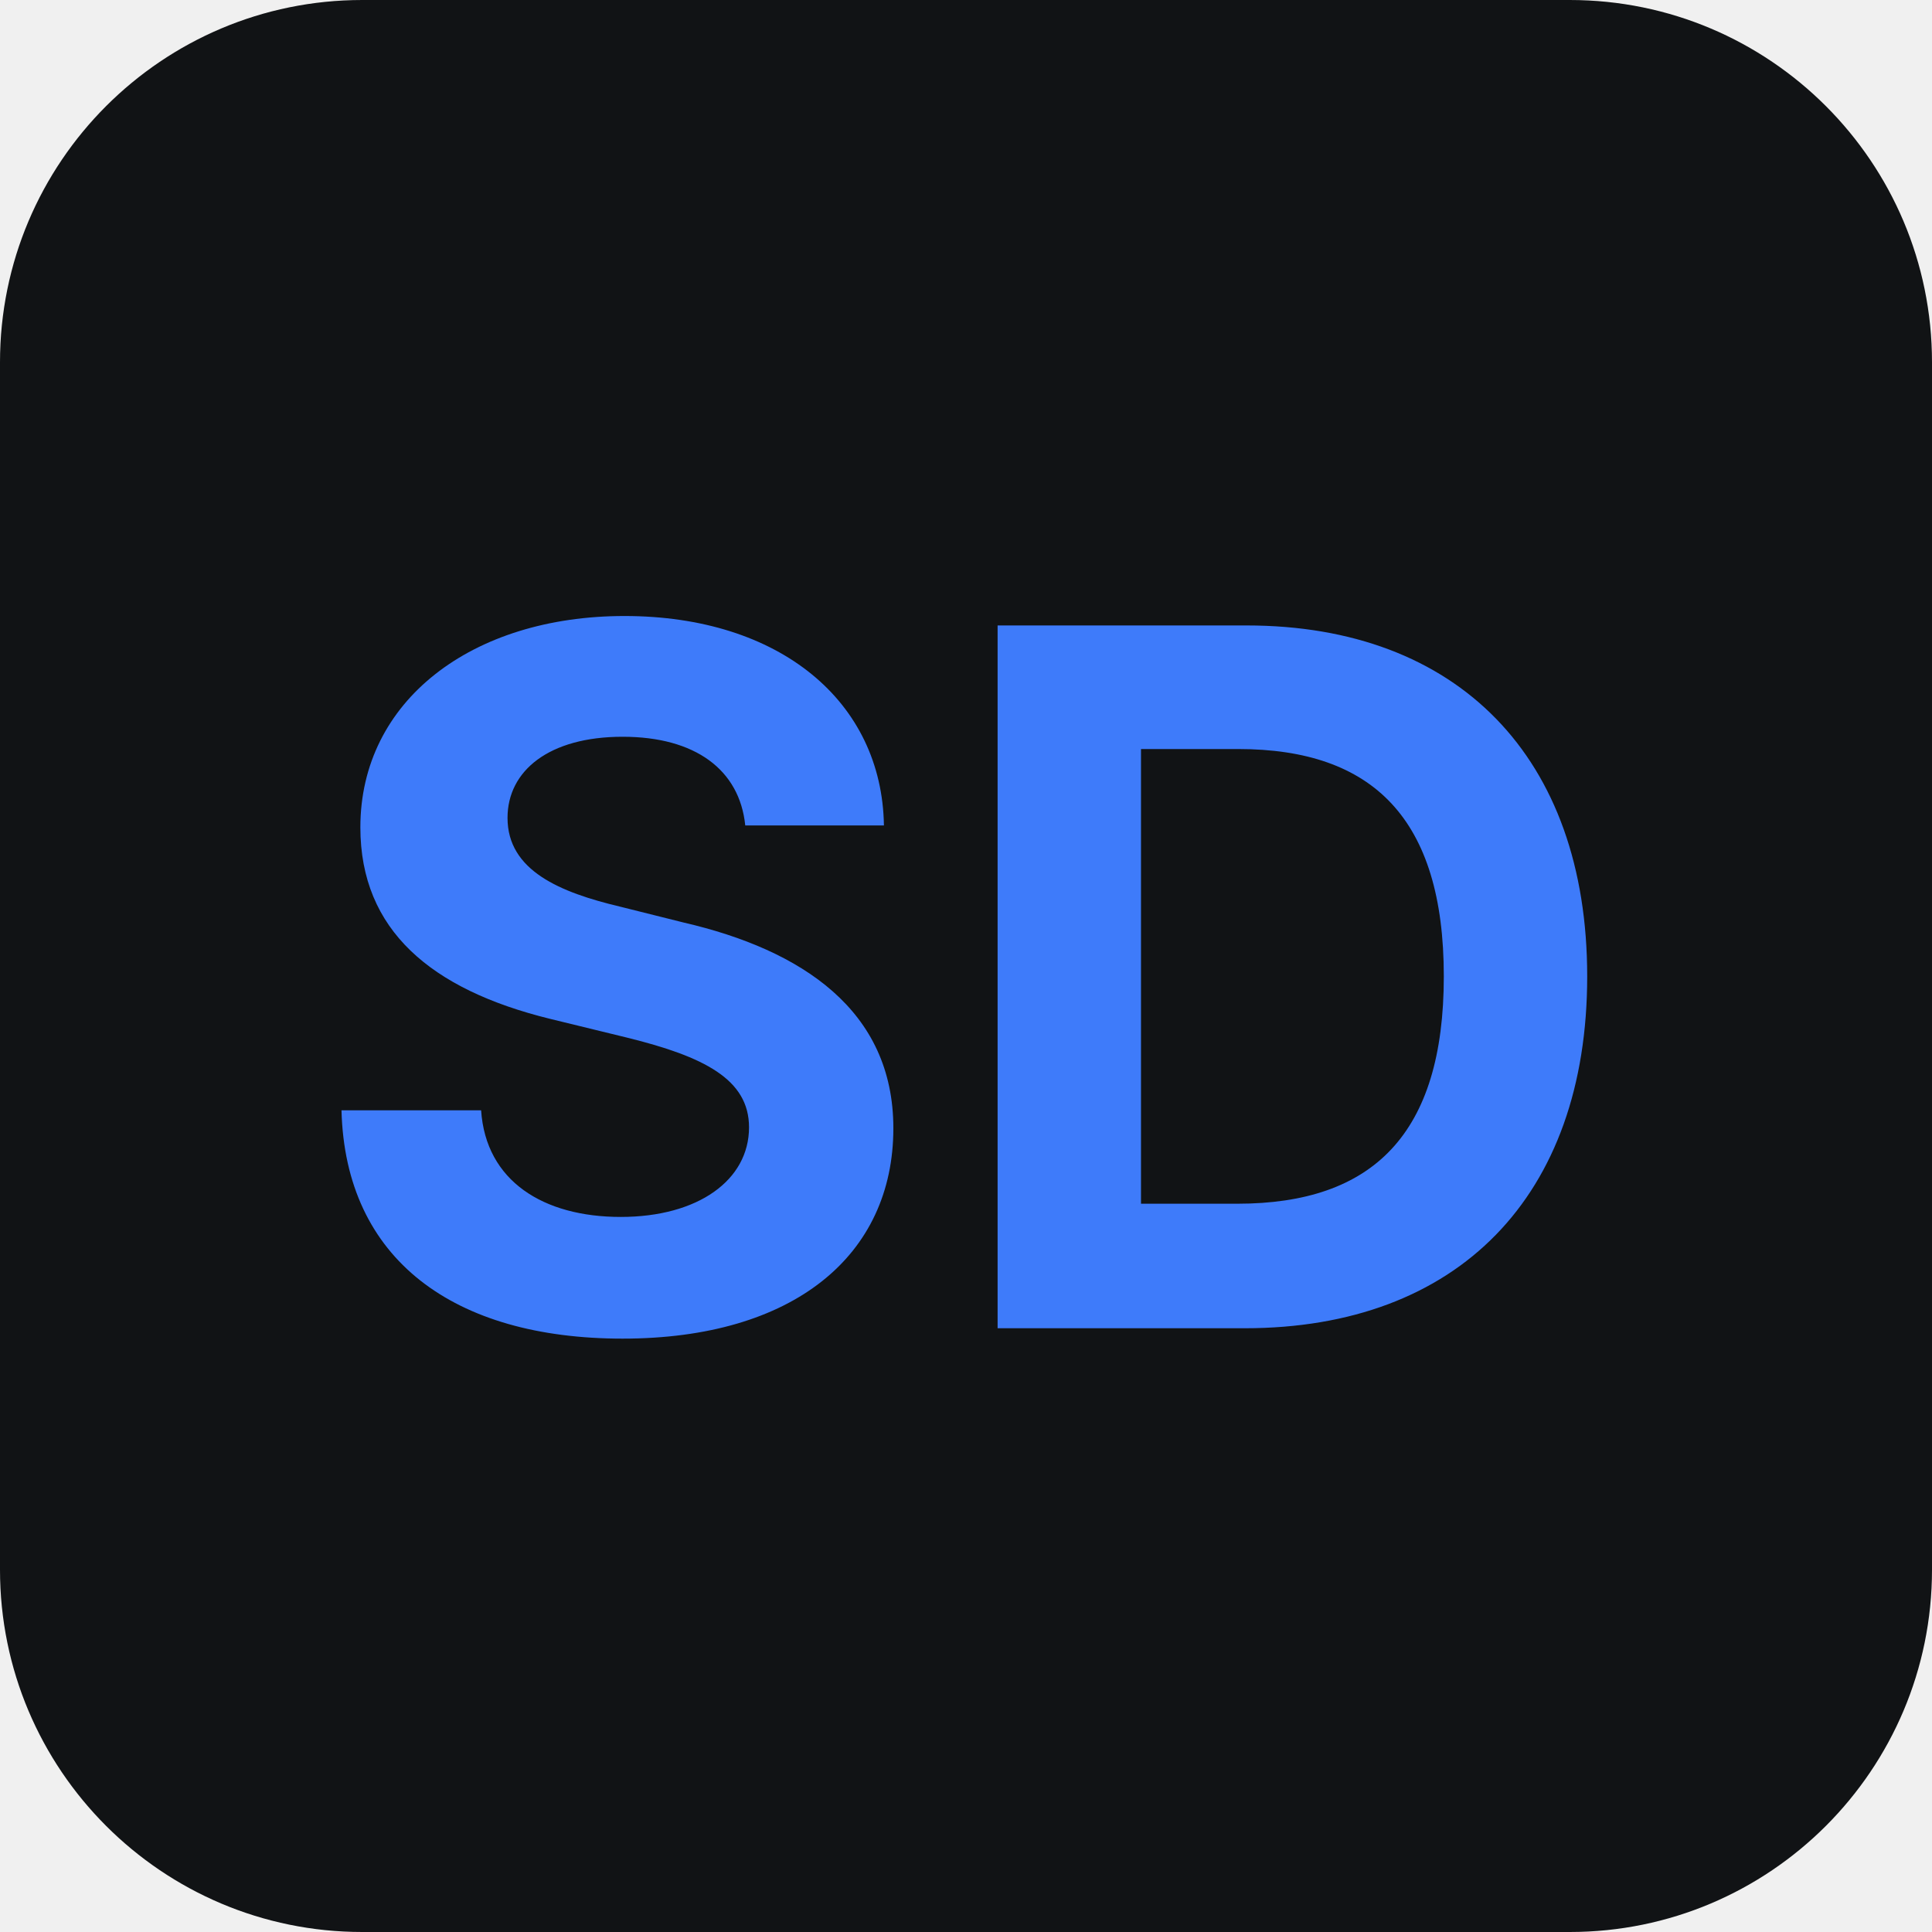
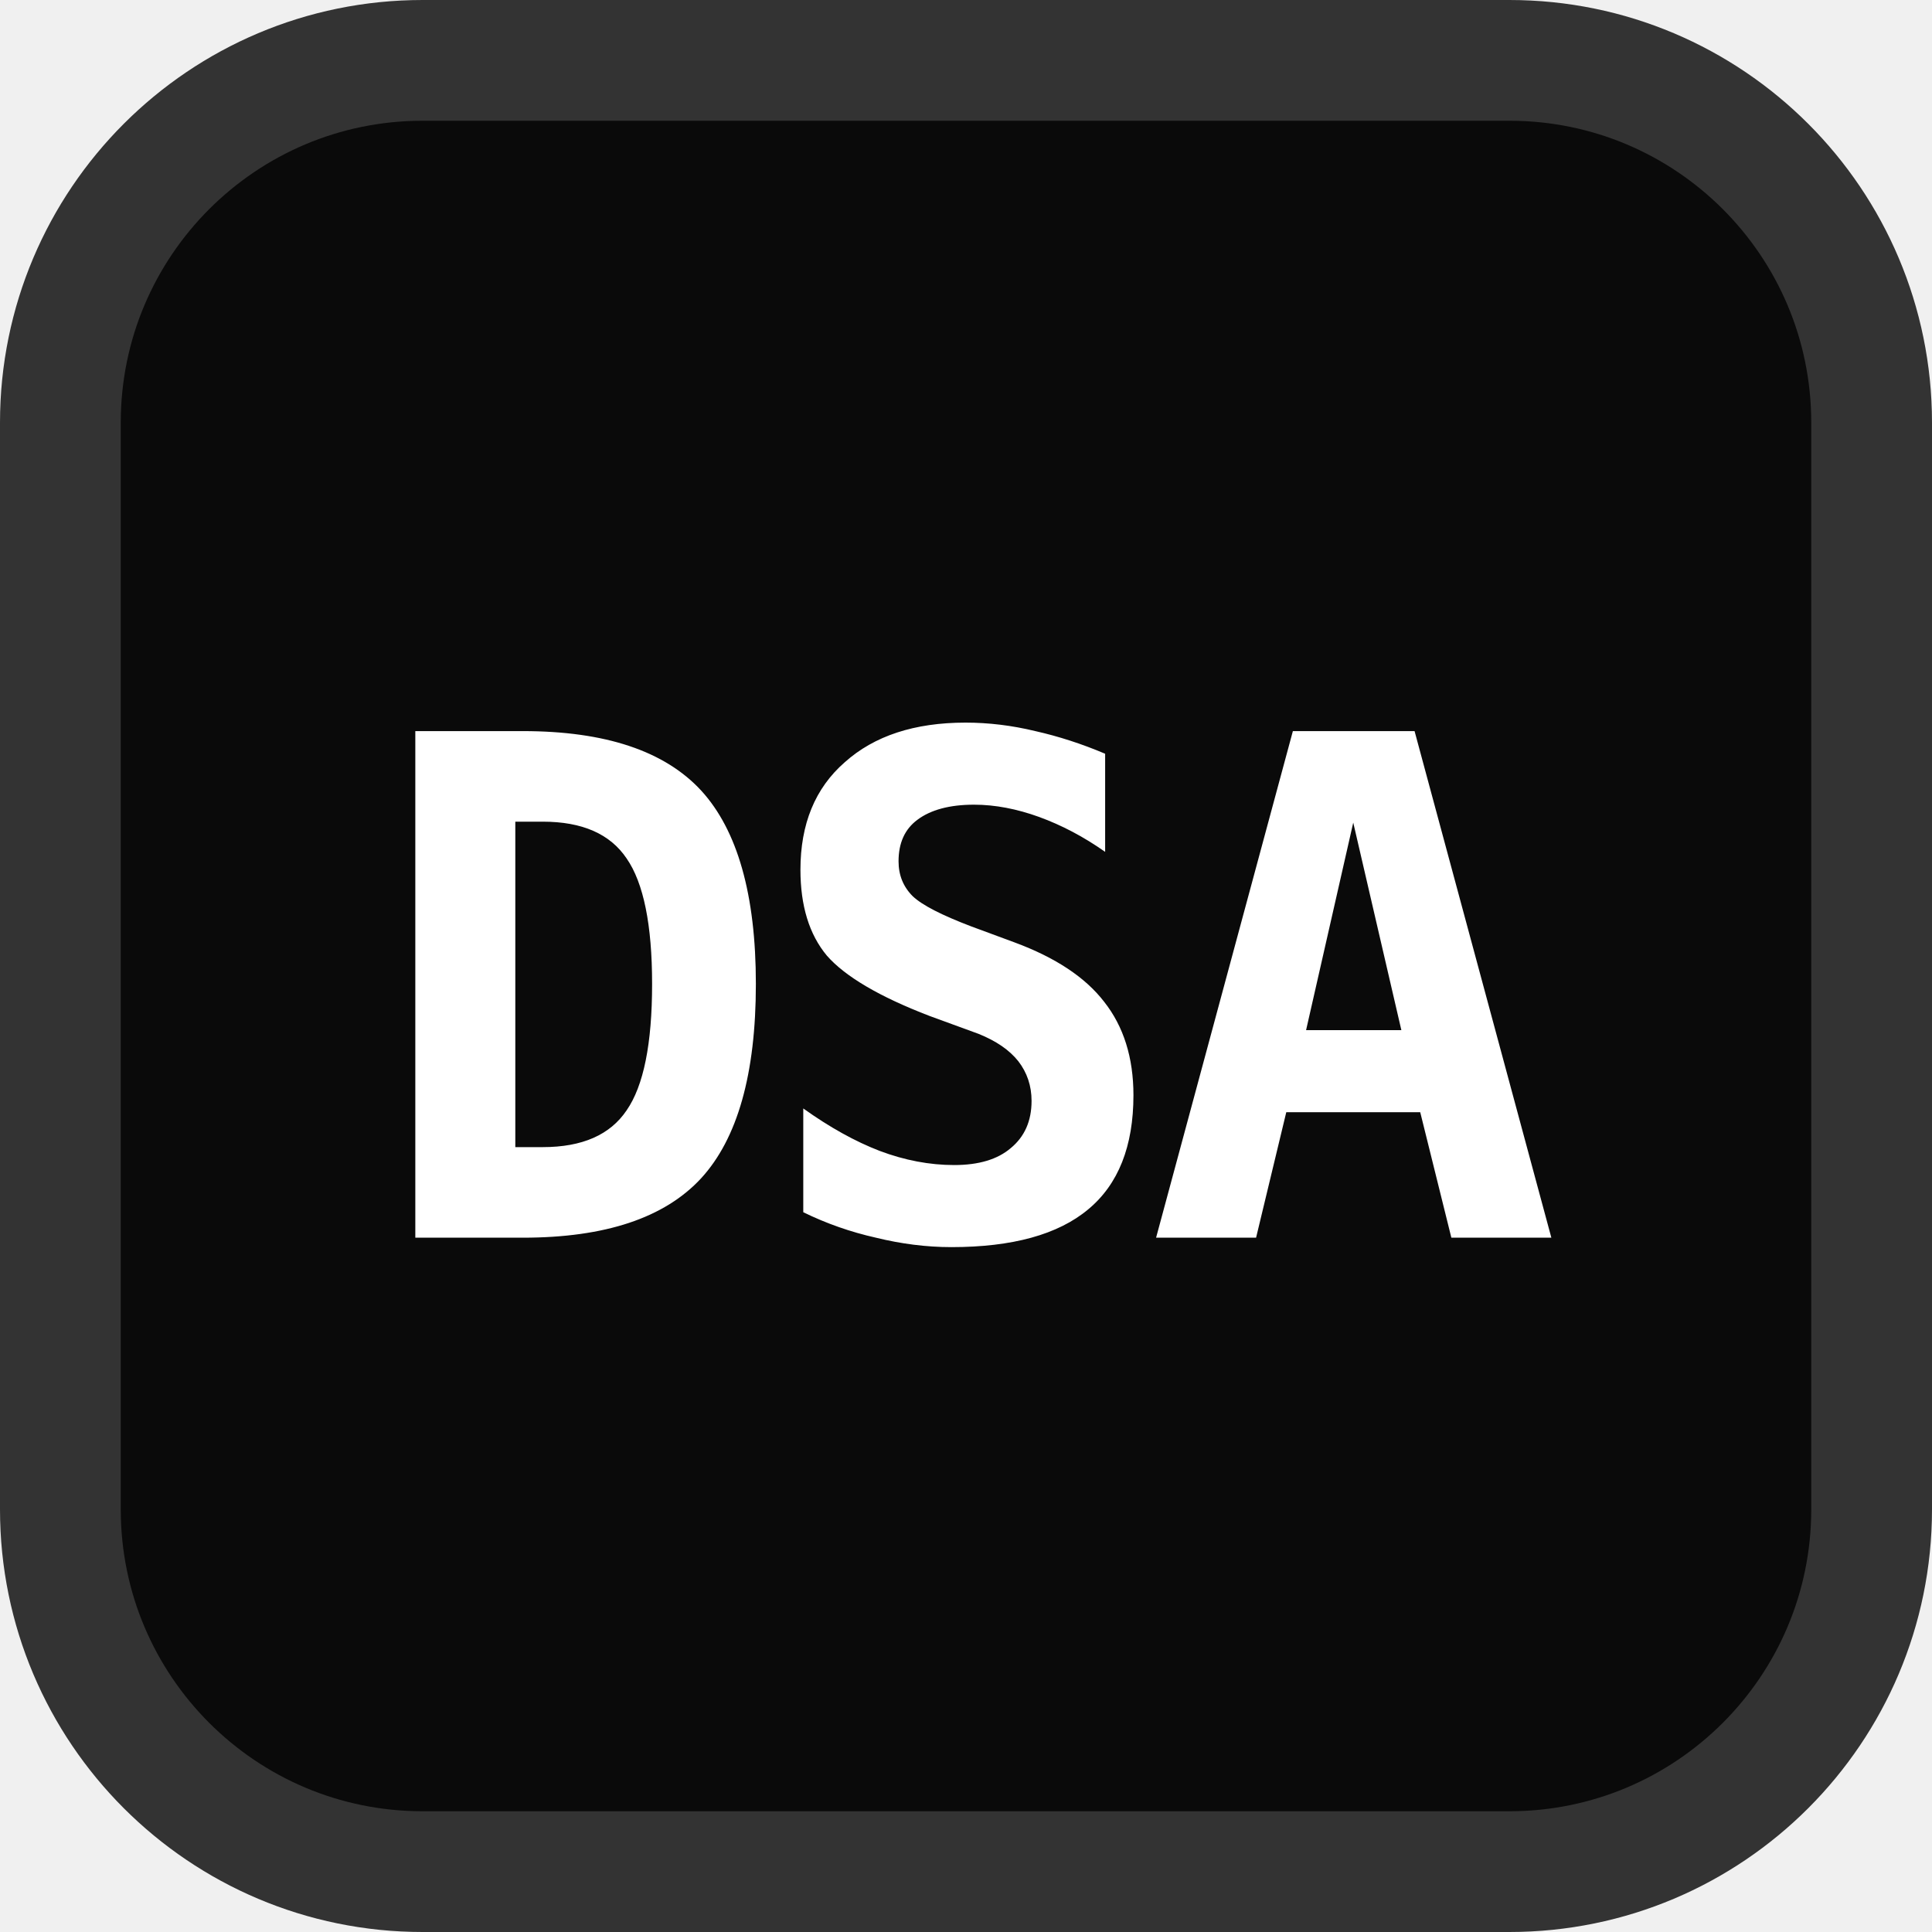
<svg xmlns="http://www.w3.org/2000/svg" viewBox="0 0 32 32">
-   <rect width="32" height="32" rx="6" fill="#111315" />
-   <text x="16" y="22" font-family="Inter,system-ui,sans-serif" font-size="16" font-weight="700" fill="#3e7bfa" text-anchor="middle">SD</text>
+   <rect x="1" y="1" width="30" height="30" rx="6" fill="#0a0a0a" stroke="#333333" stroke-width="2" />
+   <text x="16" y="20.5" font-family="Geist Mono,ui-monospace,SFMono-Regular,Menlo,Monaco,Consolas,monospace" font-size="11.5" font-weight="700" letter-spacing="-0.5" fill="#ffffff" text-anchor="middle">DSA</text>
</svg>
